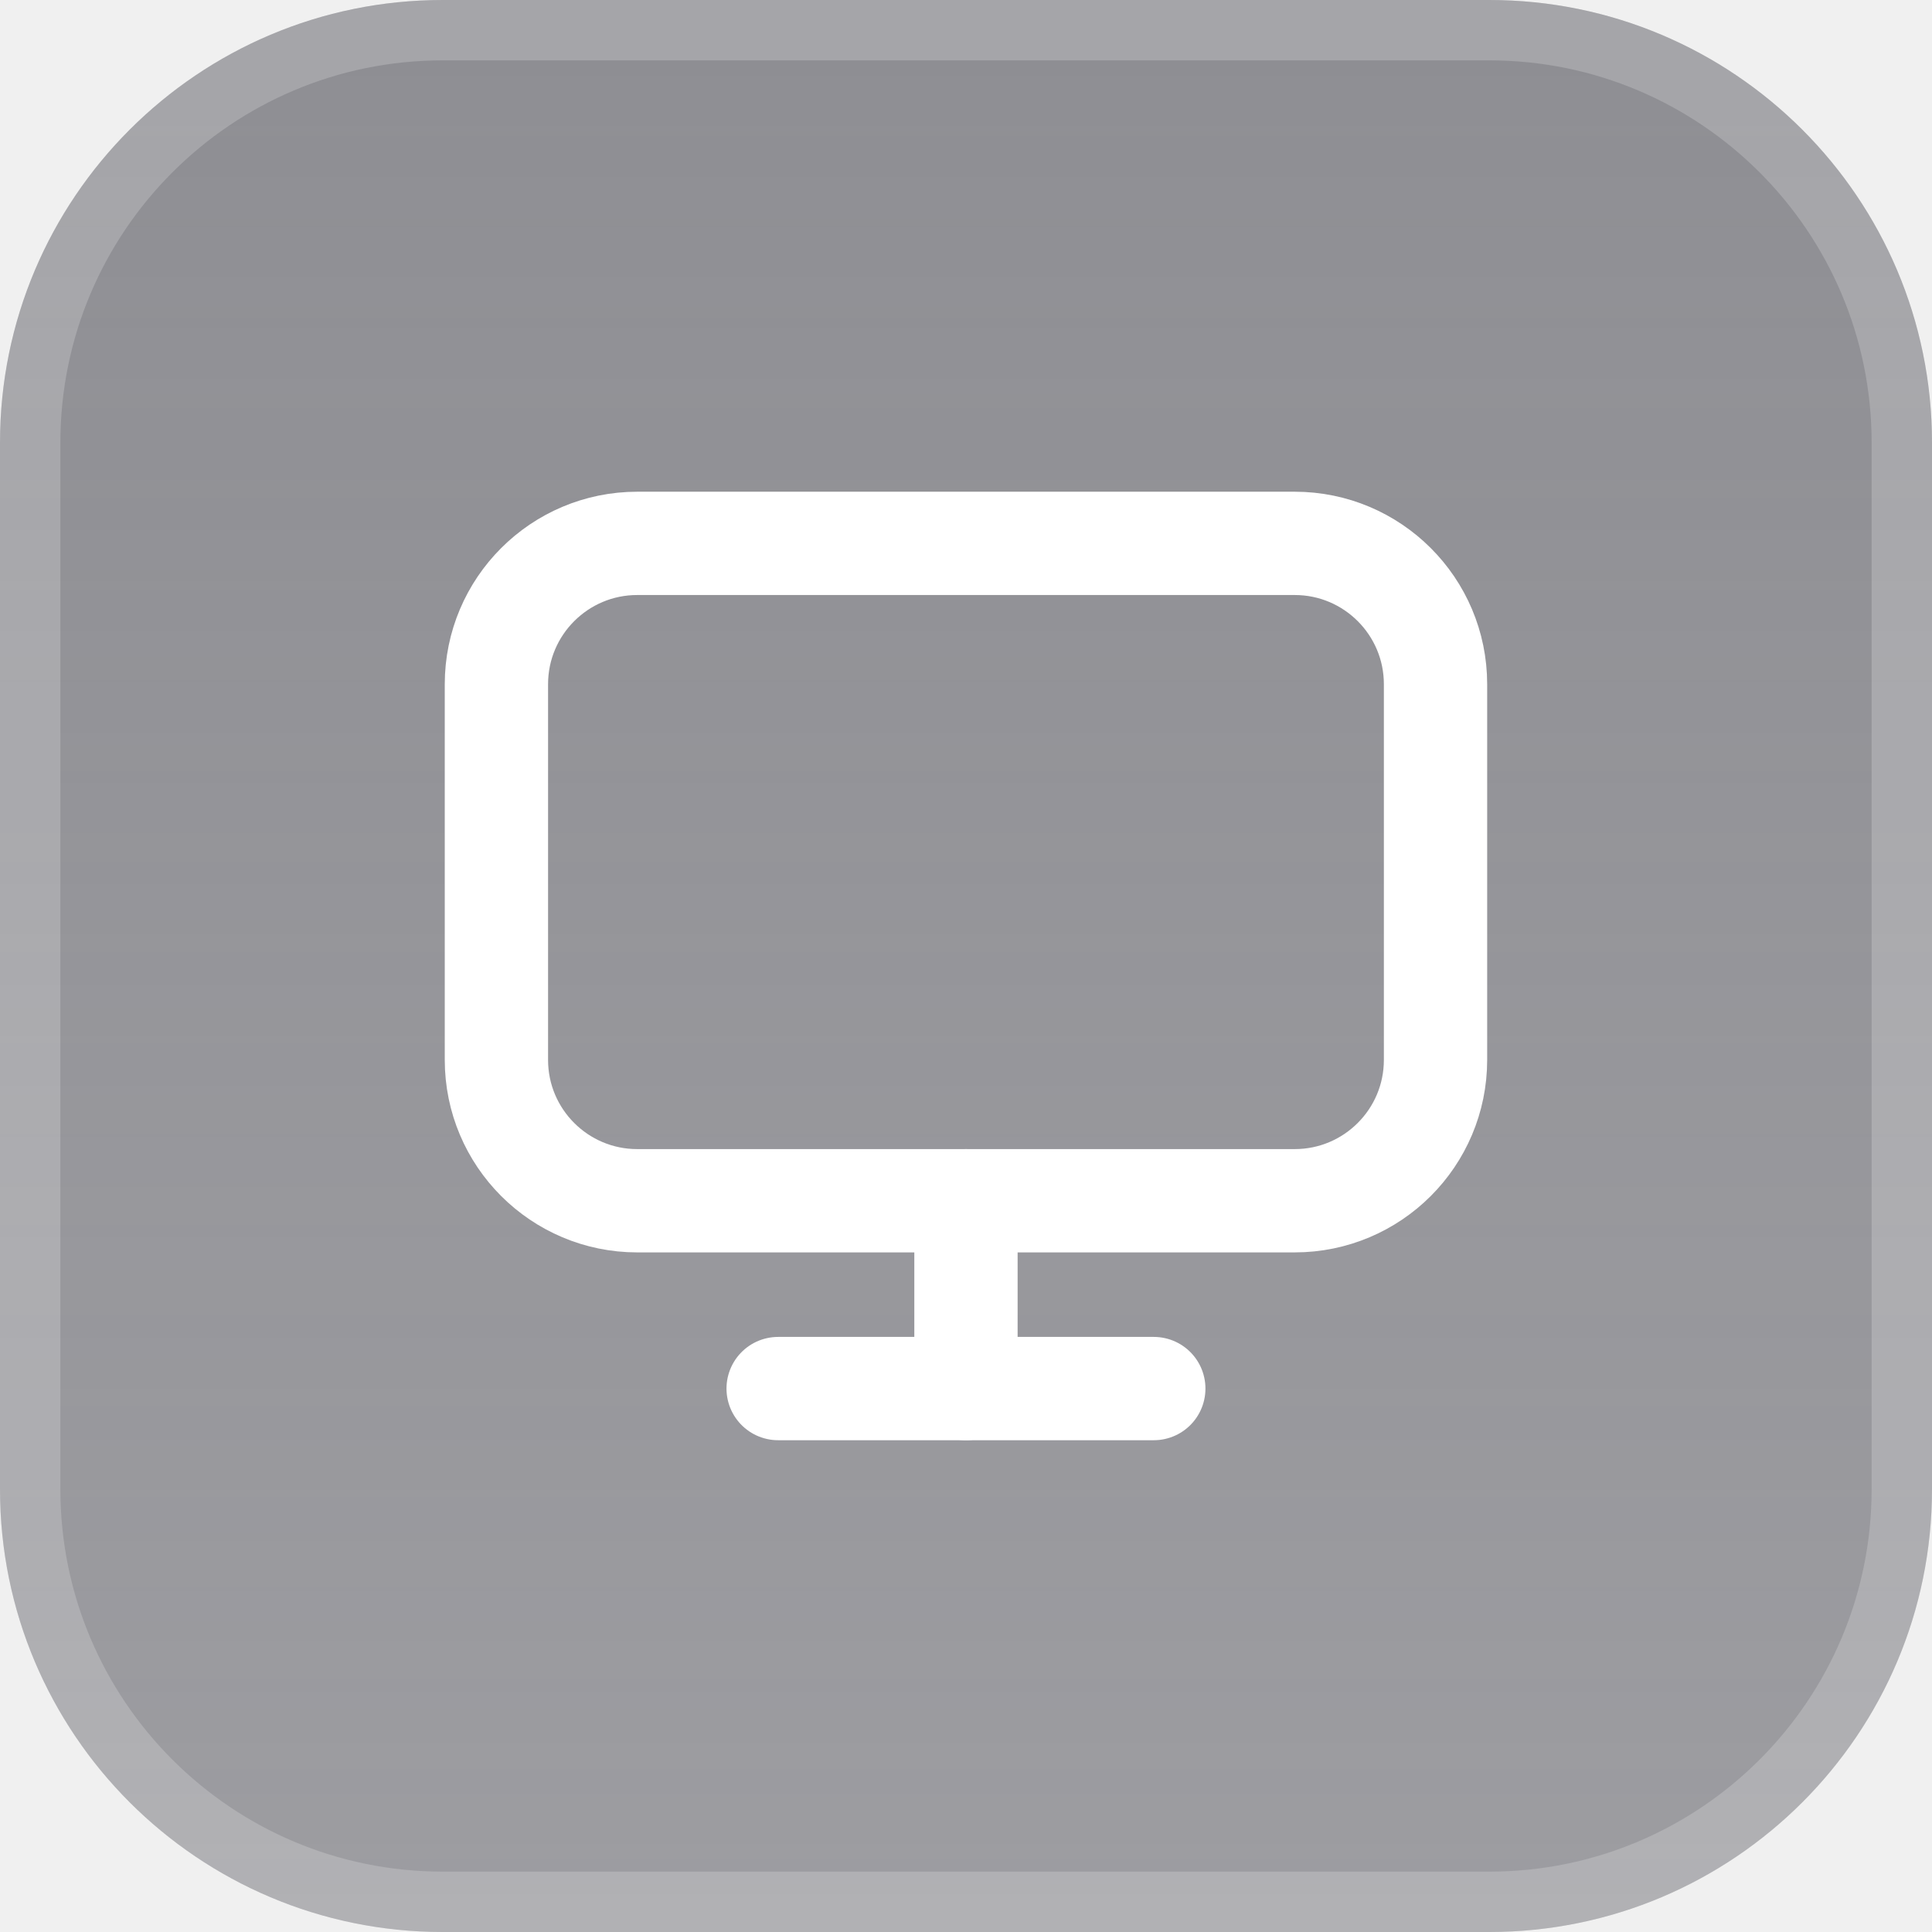
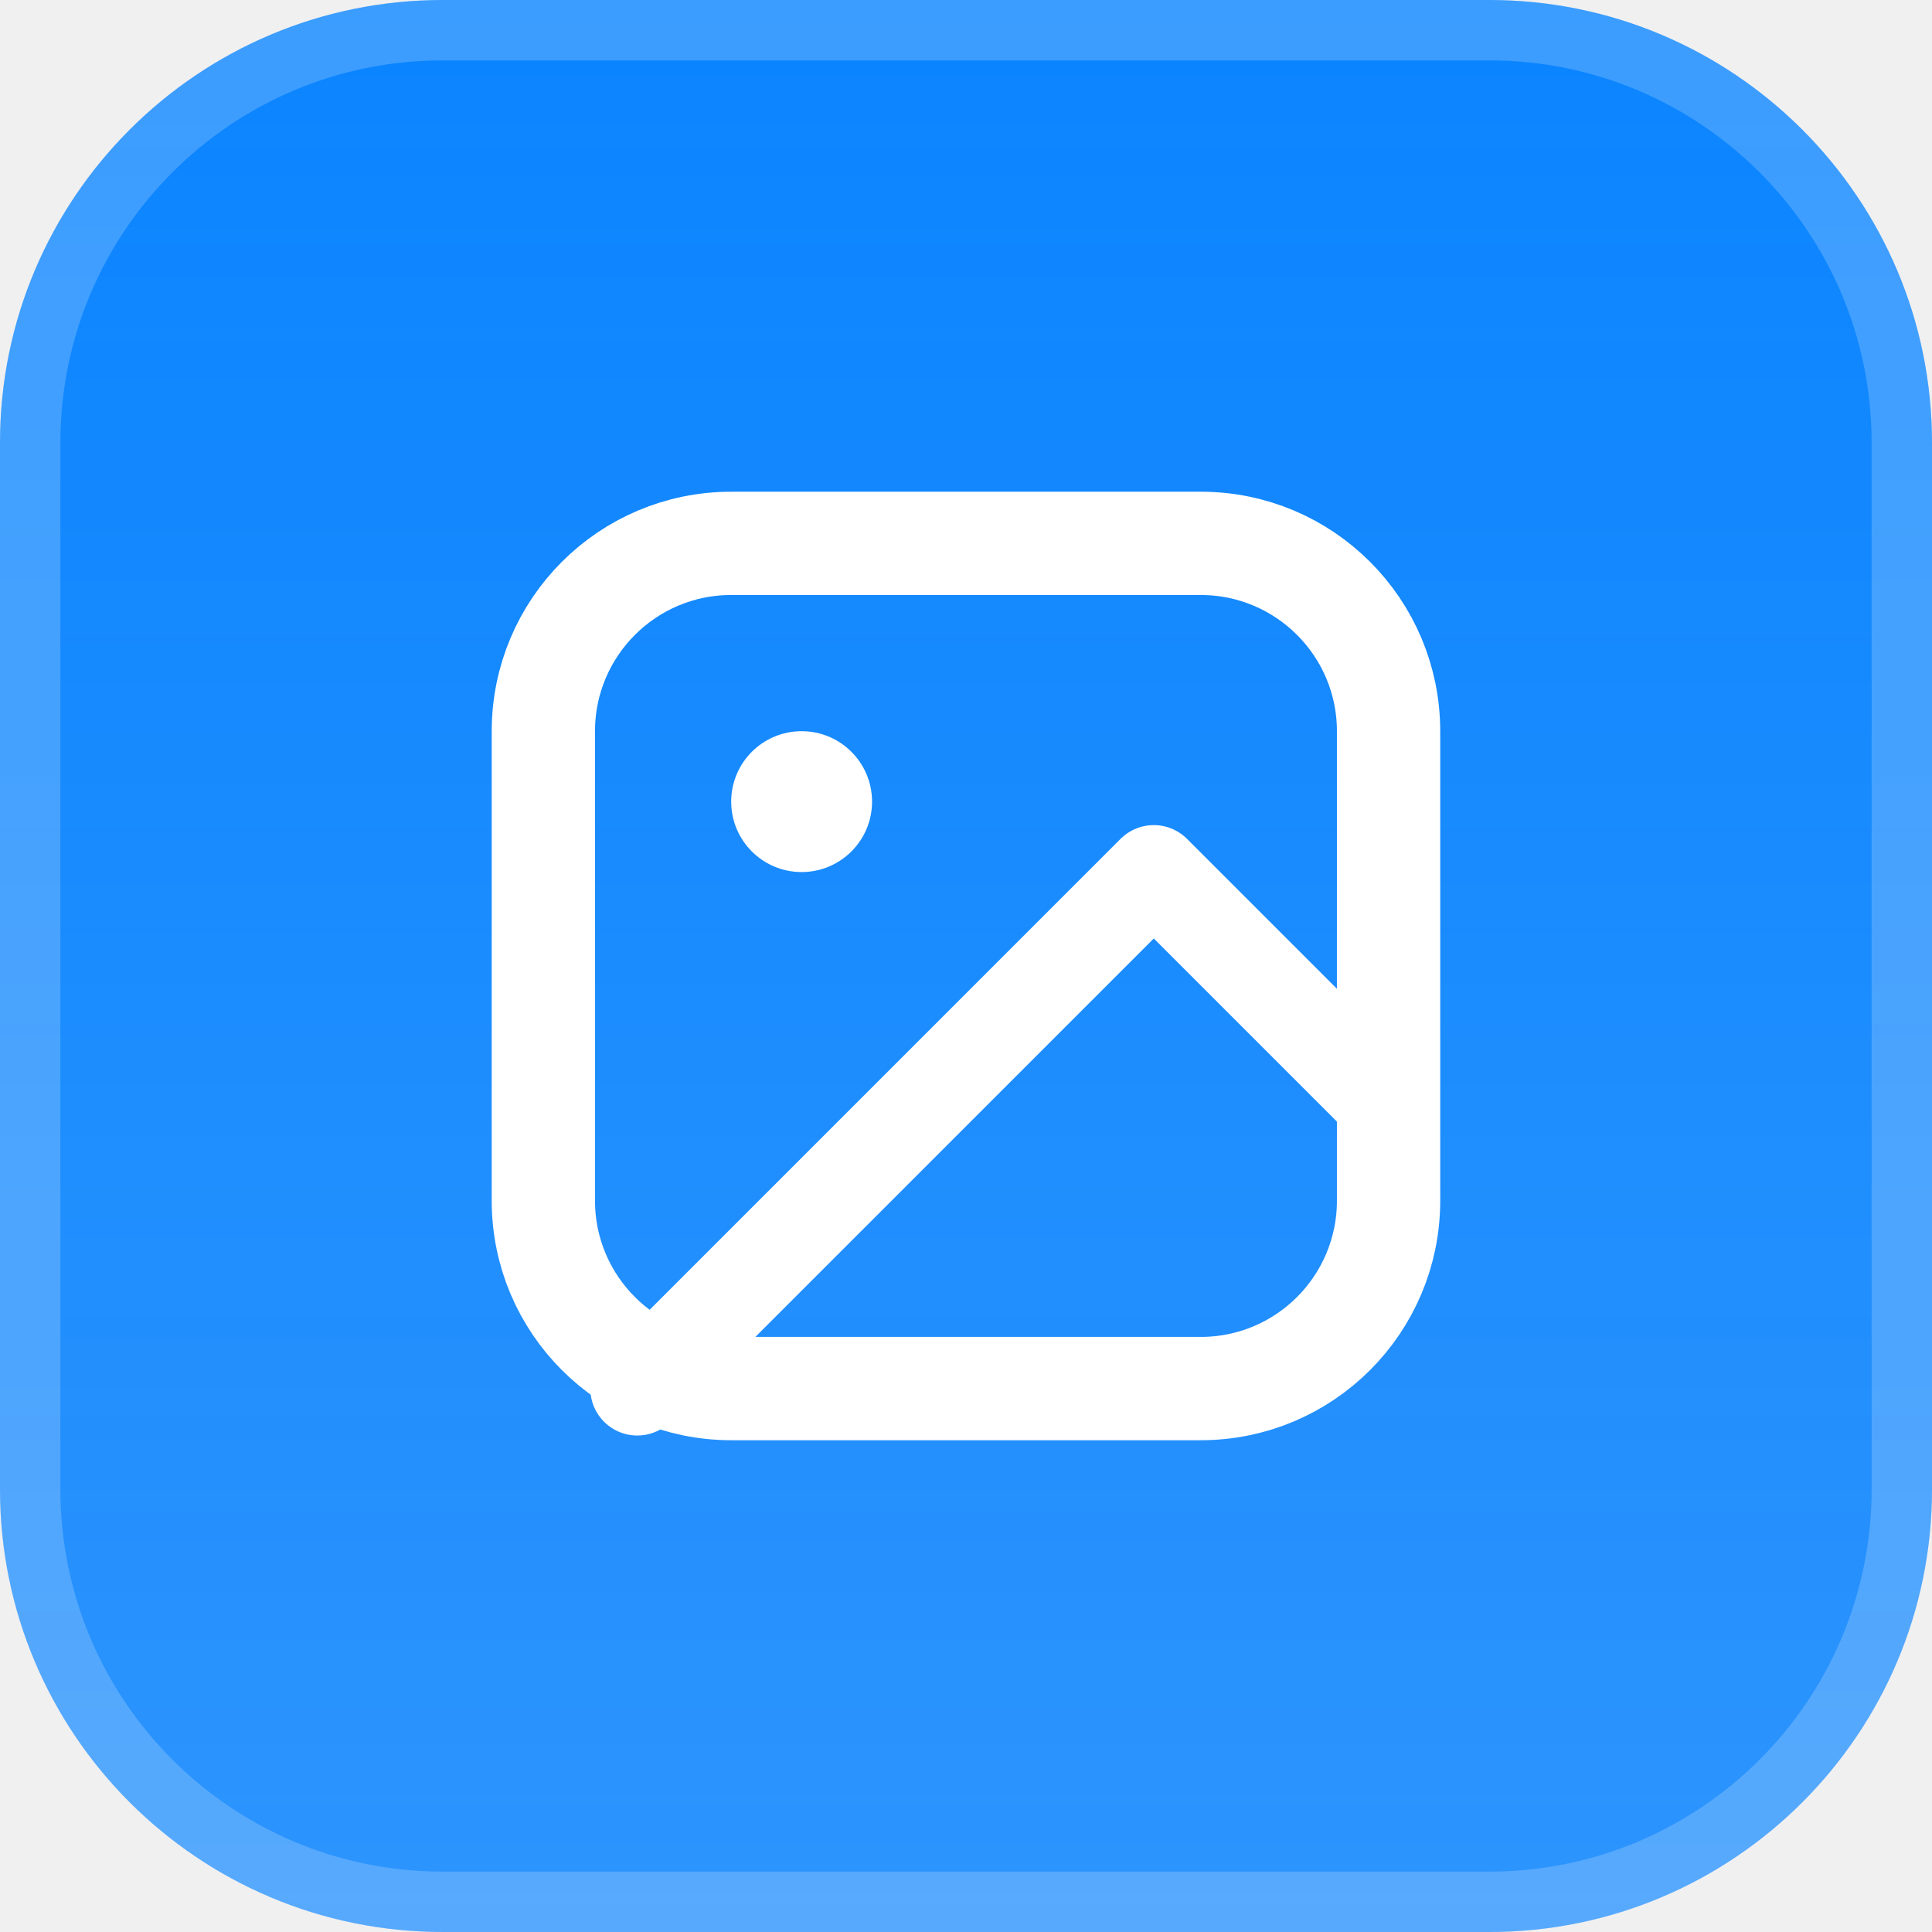
<svg xmlns="http://www.w3.org/2000/svg" width="48" height="48" viewBox="0 0 48 48" fill="none">
  <defs>
    <linearGradient id="bg" x1="24" y1="0" x2="24" y2="48" gradientUnits="userSpaceOnUse">
-       <stop stop-color="#8E8E93" />
-       <stop offset="1" stop-color="#8E8E93" stop-opacity="0.85" />
+       <stop stop-color="#0A84FF" />
+       <stop offset="1" stop-color="#0A84FF" stop-opacity="0.85" />
    </linearGradient>
  </defs>
  <rect width="48" height="48" rx="11" fill="url(#bg)" />
  <rect x="0.75" y="0.75" width="46.5" height="46.5" rx="10.25" stroke="white" stroke-opacity="0.2" stroke-width="1.5" />
  <g transform="translate(10, 10) scale(1.1666)">
-     <rect x="2" y="3" width="20" height="14" rx="3" stroke="white" stroke-width="2.2" fill="none" />
-     <line x1="8" y1="21" x2="16" y2="21" stroke="white" stroke-width="2.2" stroke-linecap="round" />
-     <line x1="12" y1="17" x2="12" y2="21" stroke="white" stroke-width="2.2" stroke-linecap="round" />
+     <rect x="3" y="3" width="18" height="18" rx="4" stroke="white" stroke-width="2.2" fill="none" />
+     <circle cx="8.5" cy="8.5" r="1.5" fill="white" />
+     <path d="M21 15l-5-5L5 21" stroke="white" stroke-width="2" stroke-linecap="round" stroke-linejoin="round" fill="none" />
  </g>
</svg>
